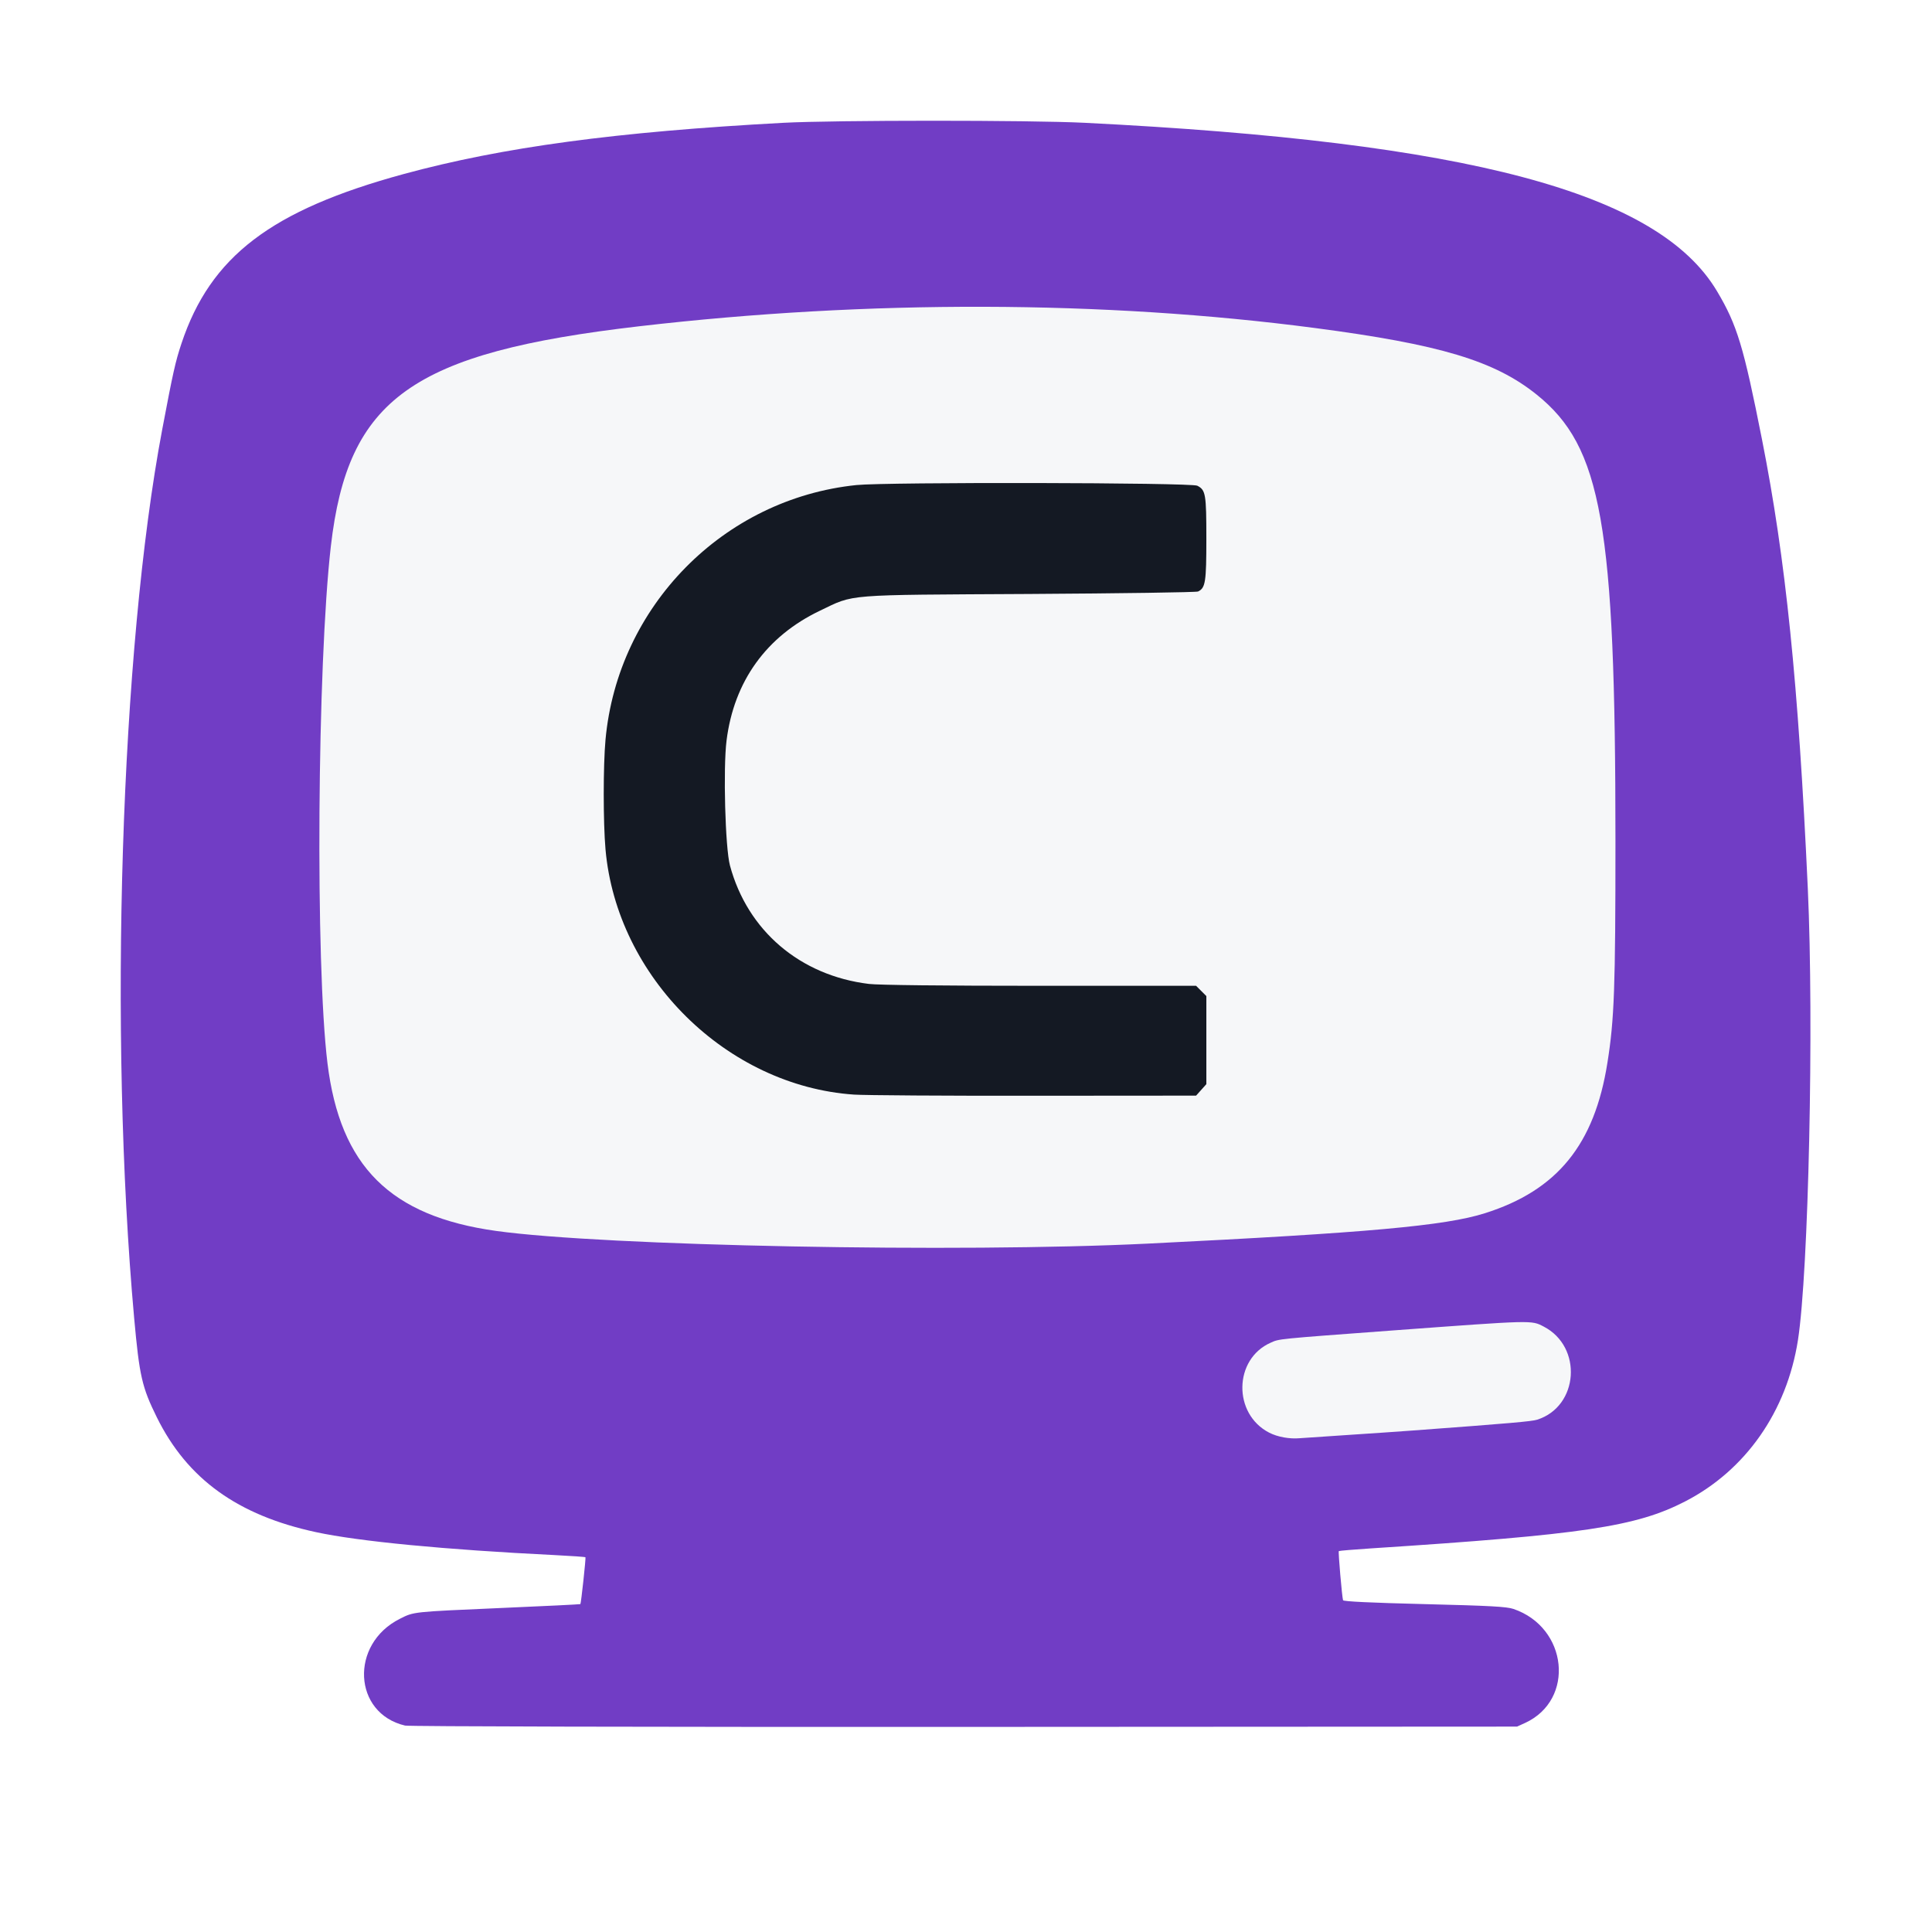
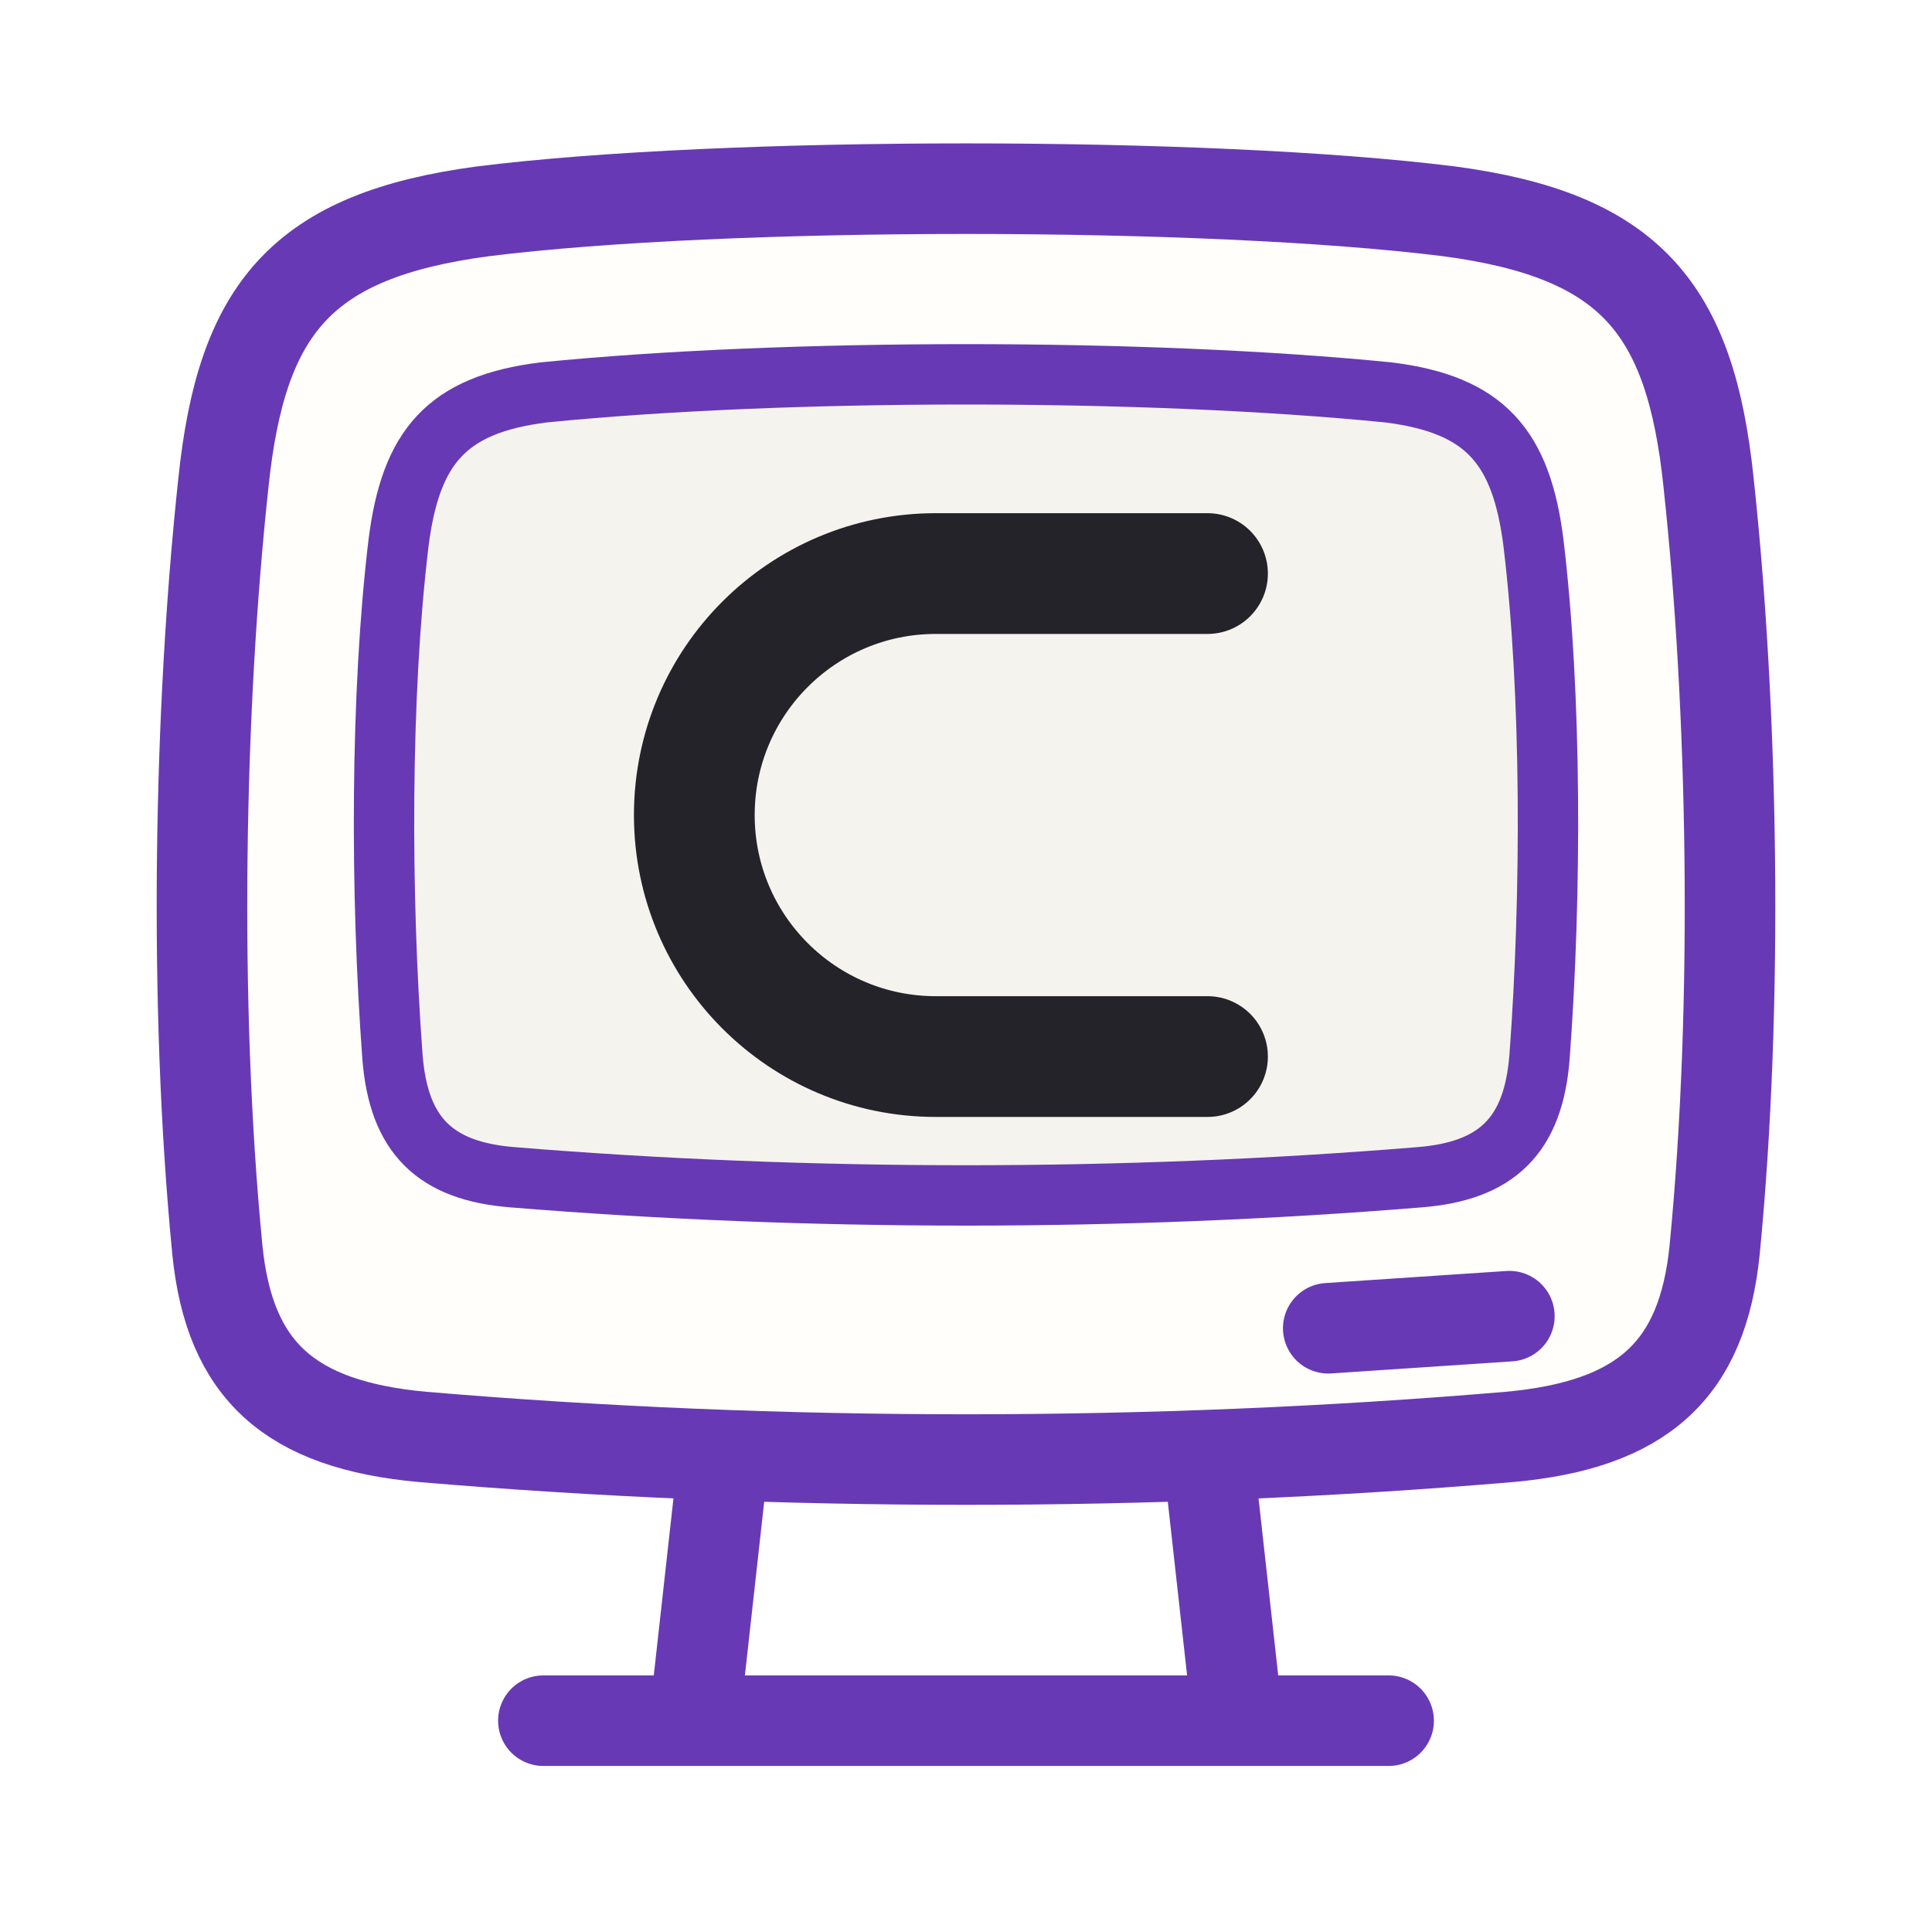
<svg xmlns="http://www.w3.org/2000/svg" width="32" height="32" viewBox="0 0 32 32" fill="none">
-   <path d="M6.709 28.581C5.847 28.378 5.79 27.231 6.622 26.813C6.858 26.694 6.825 26.698 8.286 26.634C9.013 26.603 9.61 26.573 9.613 26.569C9.625 26.554 9.706 25.804 9.697 25.793C9.692 25.787 9.462 25.771 9.185 25.757C7.373 25.668 5.939 25.53 5.233 25.377C3.935 25.097 3.103 24.497 2.598 23.476C2.351 22.976 2.309 22.791 2.222 21.831C1.797 17.106 1.997 10.769 2.686 7.118C2.866 6.166 2.905 5.991 3.006 5.688C3.486 4.247 4.491 3.481 6.685 2.883C8.32 2.438 10.204 2.183 12.975 2.034C13.823 1.989 17.054 1.988 17.967 2.034C24.329 2.352 27.466 3.187 28.439 4.823C28.772 5.382 28.879 5.736 29.184 7.278C29.577 9.263 29.786 11.309 29.943 14.715C30.046 16.96 29.956 21.063 29.78 22.195C29.595 23.378 28.914 24.352 27.91 24.869C27.098 25.287 26.222 25.418 22.711 25.646C22.423 25.665 22.182 25.685 22.175 25.691C22.163 25.702 22.227 26.442 22.245 26.505C22.251 26.525 22.701 26.547 23.591 26.569C24.683 26.596 24.954 26.611 25.067 26.649C25.968 26.955 26.092 28.152 25.263 28.536L25.127 28.598L15.973 28.603C10.706 28.605 6.773 28.596 6.709 28.581Z" fill="#713DC5" />
-   <path d="M22.334 23.767C22.702 23.743 23.18 23.71 23.396 23.694C25.019 23.574 25.373 23.543 25.462 23.514C26.15 23.294 26.217 22.307 25.568 21.972C25.361 21.865 25.41 21.864 23.061 22.037C21.132 22.18 21.193 22.174 21.047 22.239C20.433 22.51 20.418 23.418 21.021 23.729C21.161 23.801 21.359 23.837 21.533 23.821C21.605 23.815 21.965 23.791 22.334 23.767Z" fill="#F6F7F9" />
-   <path data-brand-screen="" d="M19.014 20.598C22.651 20.419 23.937 20.303 24.594 20.095C25.793 19.716 26.41 18.958 26.624 17.602C26.738 16.885 26.757 16.365 26.757 13.929C26.757 8.683 26.53 7.401 25.451 6.535C24.753 5.975 23.853 5.705 21.78 5.433C18.285 4.974 14.375 4.964 10.588 5.404C6.825 5.841 5.762 6.599 5.48 9.047C5.254 11.014 5.222 15.968 5.424 17.611C5.634 19.319 6.465 20.144 8.216 20.388C10.013 20.638 15.882 20.752 19.014 20.598Z" fill="#F6F7F9" />
-   <path data-brand-glyph="" d="M14.145 18.13C12.038 17.986 10.215 16.186 10.029 14.067C9.99 13.622 9.99 12.68 10.029 12.253C10.231 10.039 11.984 8.26 14.186 8.034C14.685 7.983 19.73 7.992 19.831 8.045C19.97 8.116 19.981 8.184 19.981 8.923C19.981 9.642 19.966 9.738 19.844 9.797C19.815 9.811 18.561 9.829 17.056 9.838C13.943 9.855 14.163 9.837 13.579 10.116C12.693 10.54 12.157 11.285 12.034 12.265C11.976 12.726 12.012 14.041 12.09 14.334C12.38 15.415 13.251 16.158 14.392 16.297C14.545 16.316 15.619 16.328 17.225 16.328H19.811L19.896 16.413L19.981 16.498V17.227V17.957L19.896 18.052L19.811 18.147L17.138 18.149C15.668 18.151 14.321 18.142 14.145 18.13Z" fill="#141923" />
+   <g stroke="#6839b5" stroke-width="1.5" stroke-linecap="round" stroke-linejoin="round">
+     <path d="m12 24-.5 4.5m8.5-4.5.5 4.5M9 28.5h14" />
+     <path d="M8 3.5c4-.5 12-.5 16 0 3 .4 4 1.6 4.3 4.5.4 3.7.5 8.6.1 12.7-.2 2-1.2 2.9-3.4 3.1-5.9.5-12.1.5-18 0-2.2-.2-3.2-1.1-3.4-3.1-.4-4.1-.3-9 .1-12.7C4 5.1 5 3.9 8 3.5Z" fill="#fffefa" />
+     <path data-brand-screen="" d="M9 6.5c4-.4 10-.4 14 0 1.6.2 2.2.9 2.4 2.5.3 2.5.3 5.8.1 8.5-.1 1.3-.7 1.9-2 2-4.9.4-10.1.4-15 0-1.3-.1-1.9-.7-2-2-.2-2.7-.2-6 .1-8.5C6.8 7.4 7.4 6.7 9 6.5Z" fill="#f5f3ed" stroke-width="1" />
+     <path d="m22 22 3-.2" />
+   </g>
+   <path data-brand-glyph="" d="M20 9.5h-4.5a4 4 0 0 0 0 8H20" stroke="#242329" stroke-width="2" stroke-linecap="round" />
</svg>
